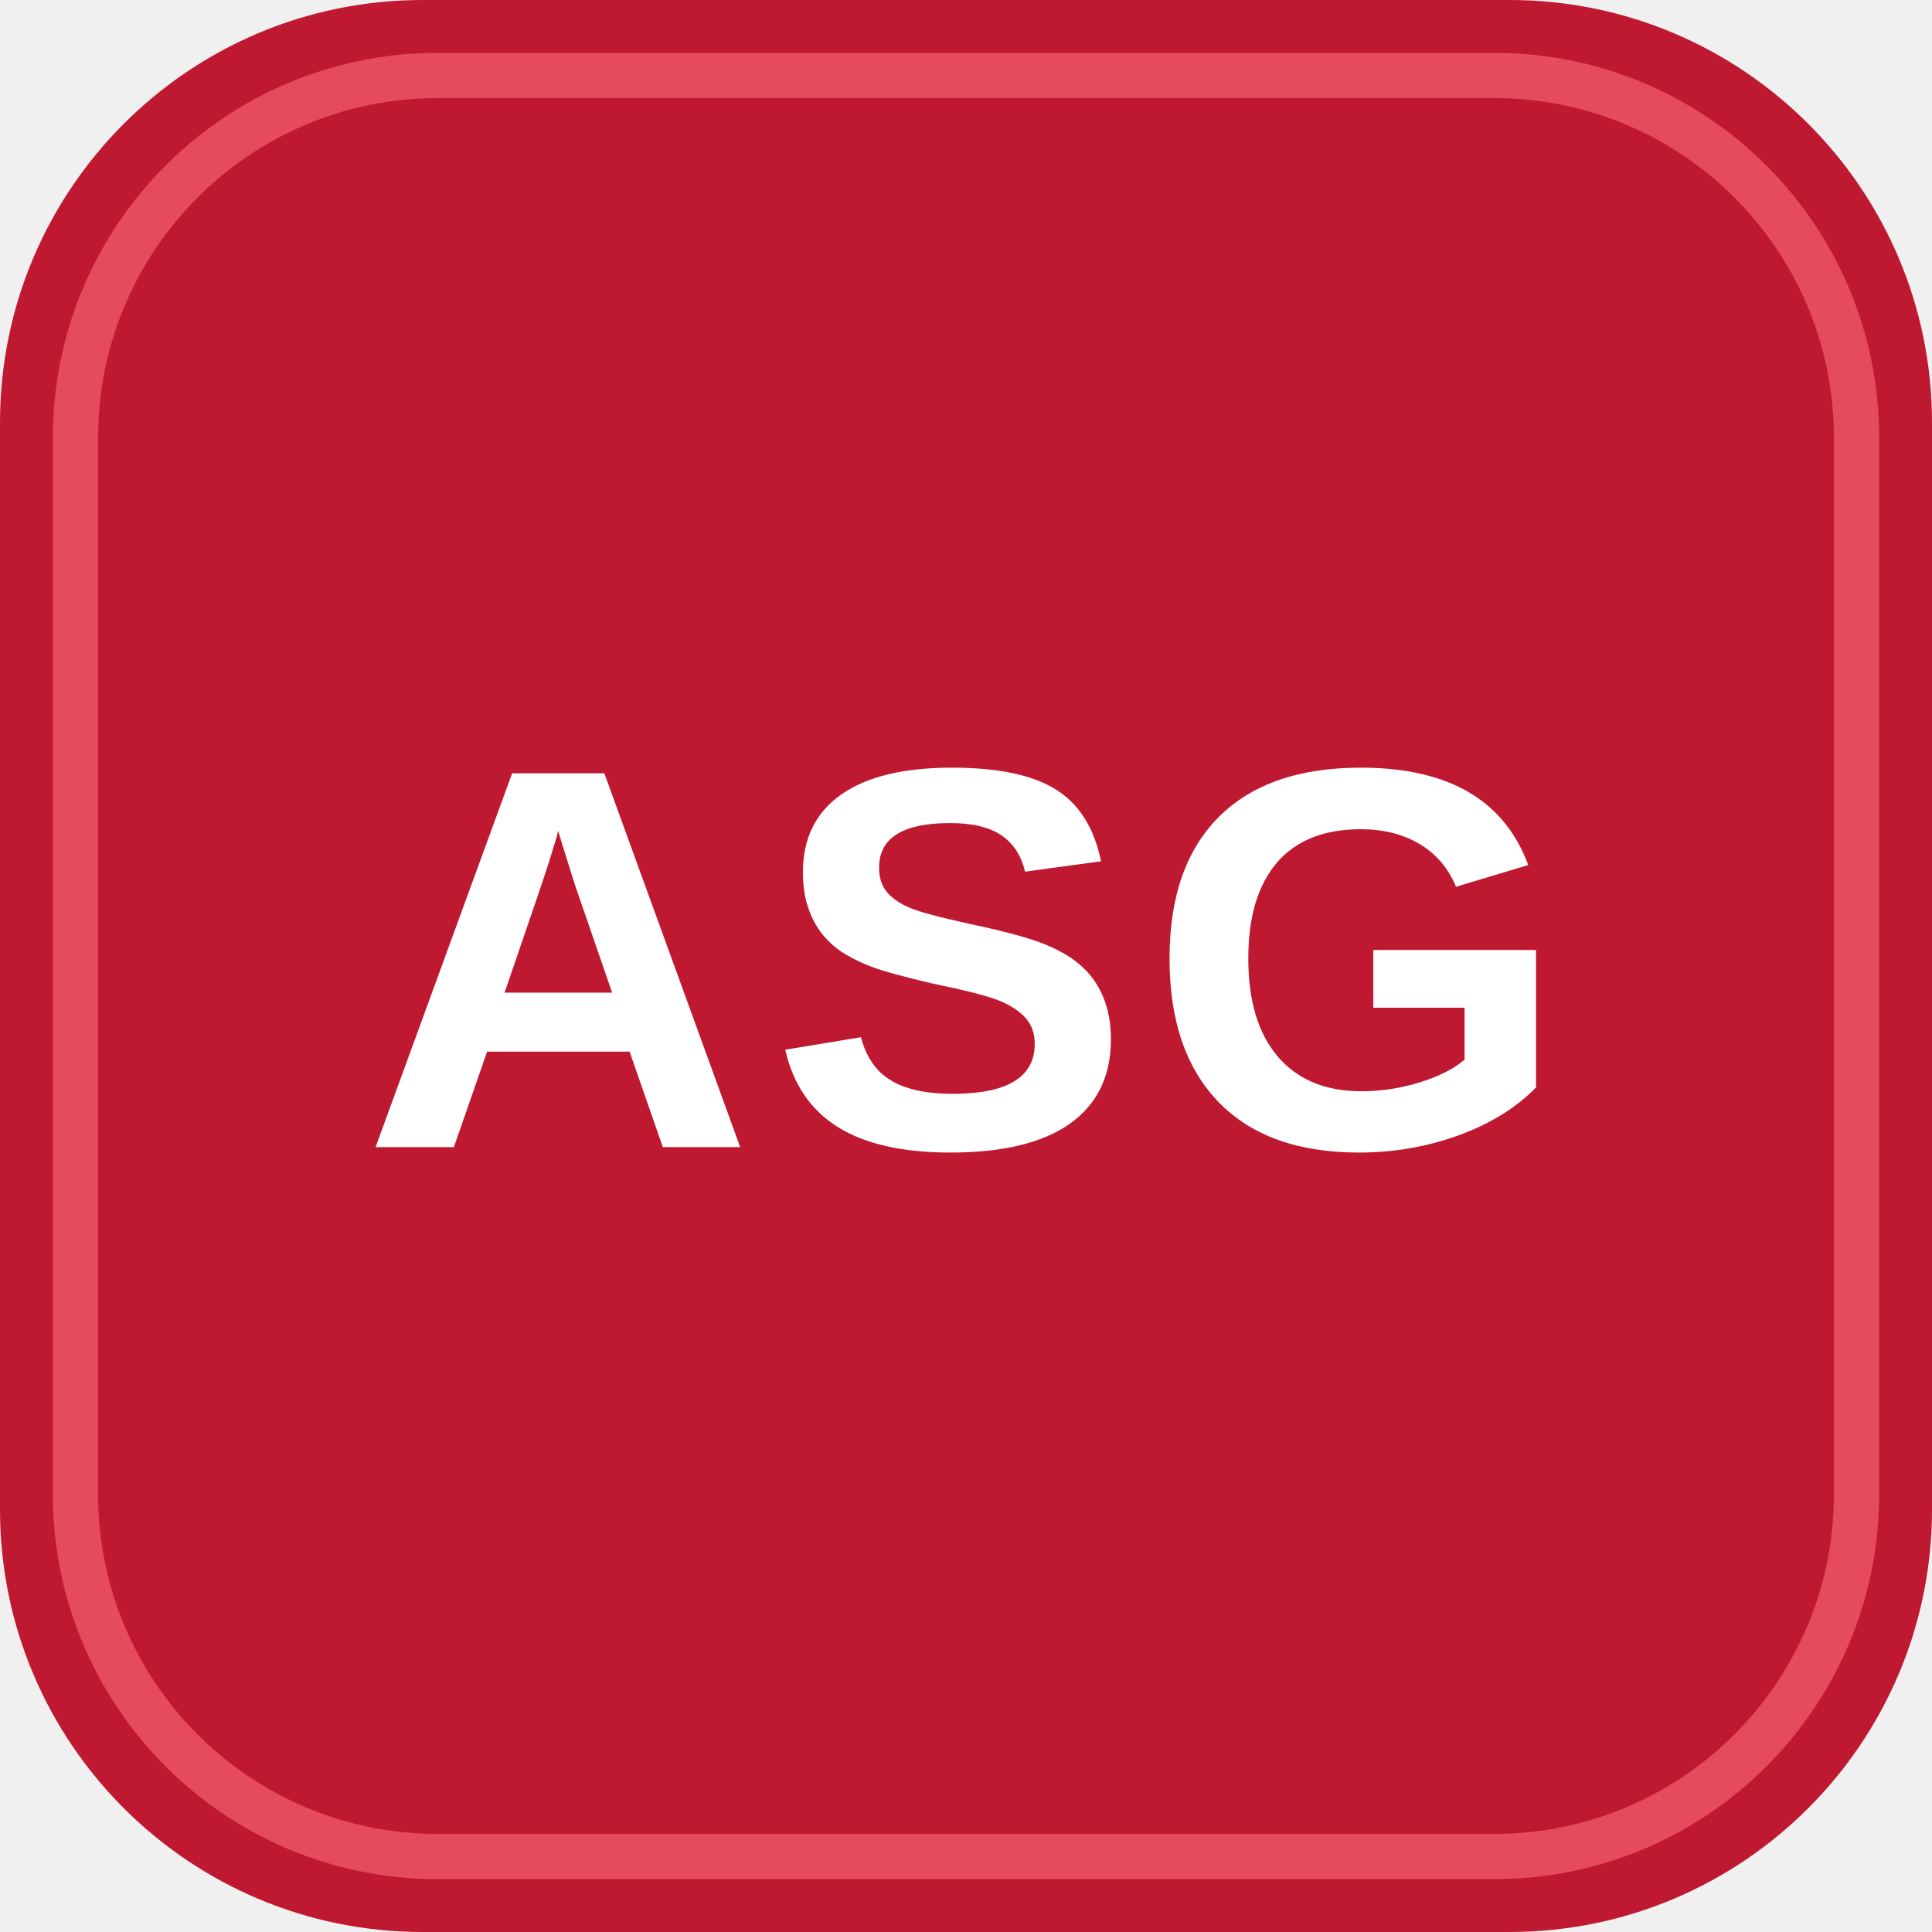
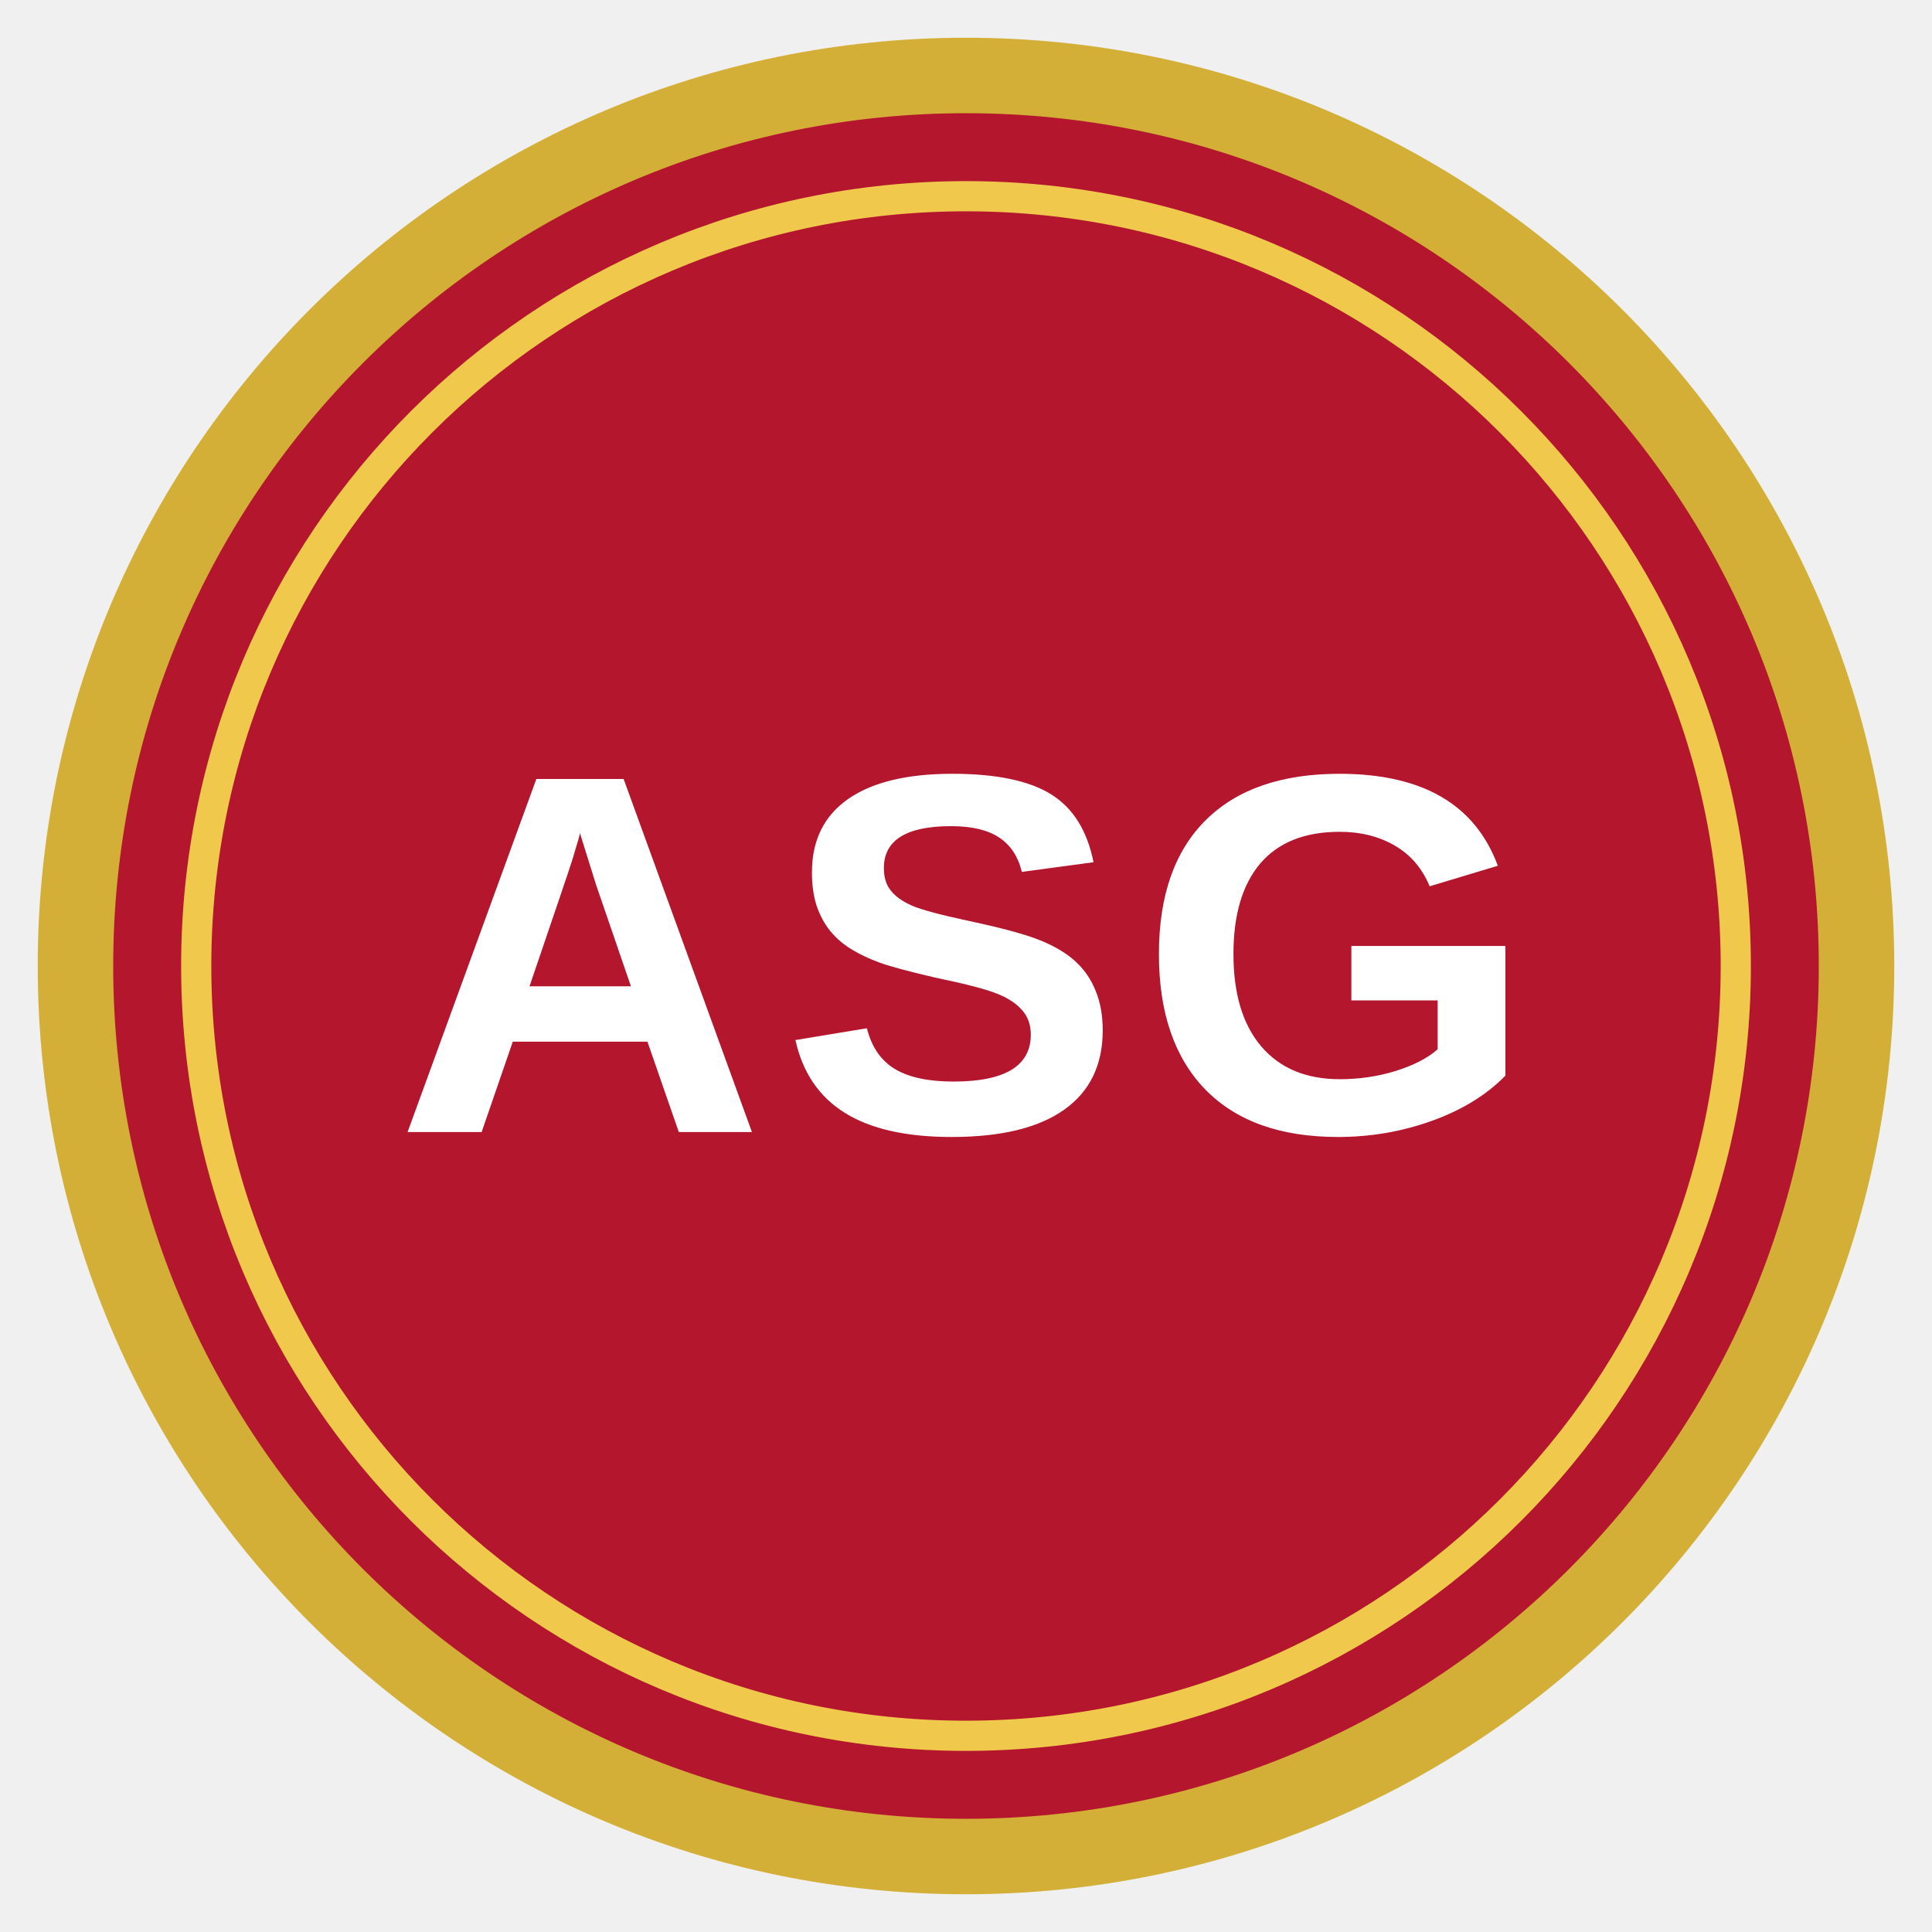
<svg xmlns="http://www.w3.org/2000/svg" viewBox="0 0 128 128" role="img" aria-label="ASG">
-   <rect width="128" height="128" rx="28" fill="#bf1831" />
-   <rect x="5" y="5" width="118" height="118" rx="24" fill="none" stroke="#e64a5d" stroke-width="3" />
-   <text x="64" y="76" text-anchor="middle" fill="#ffffff" font-family="Arial, Helvetica, sans-serif" font-size="36" font-weight="800" letter-spacing="1">ASG</text>
+   <circle cx="64" cy="64" r="59" fill="#b4162e" stroke="#d4af37" stroke-width="5" />
+   <circle cx="64" cy="64" r="51" fill="none" stroke="#f0c94c" stroke-width="2" />
+   <text x="64" y="75" text-anchor="middle" fill="#ffffff" font-family="Arial, Helvetica, sans-serif" font-size="34" font-weight="800" letter-spacing="1">ASG</text>
</svg>
